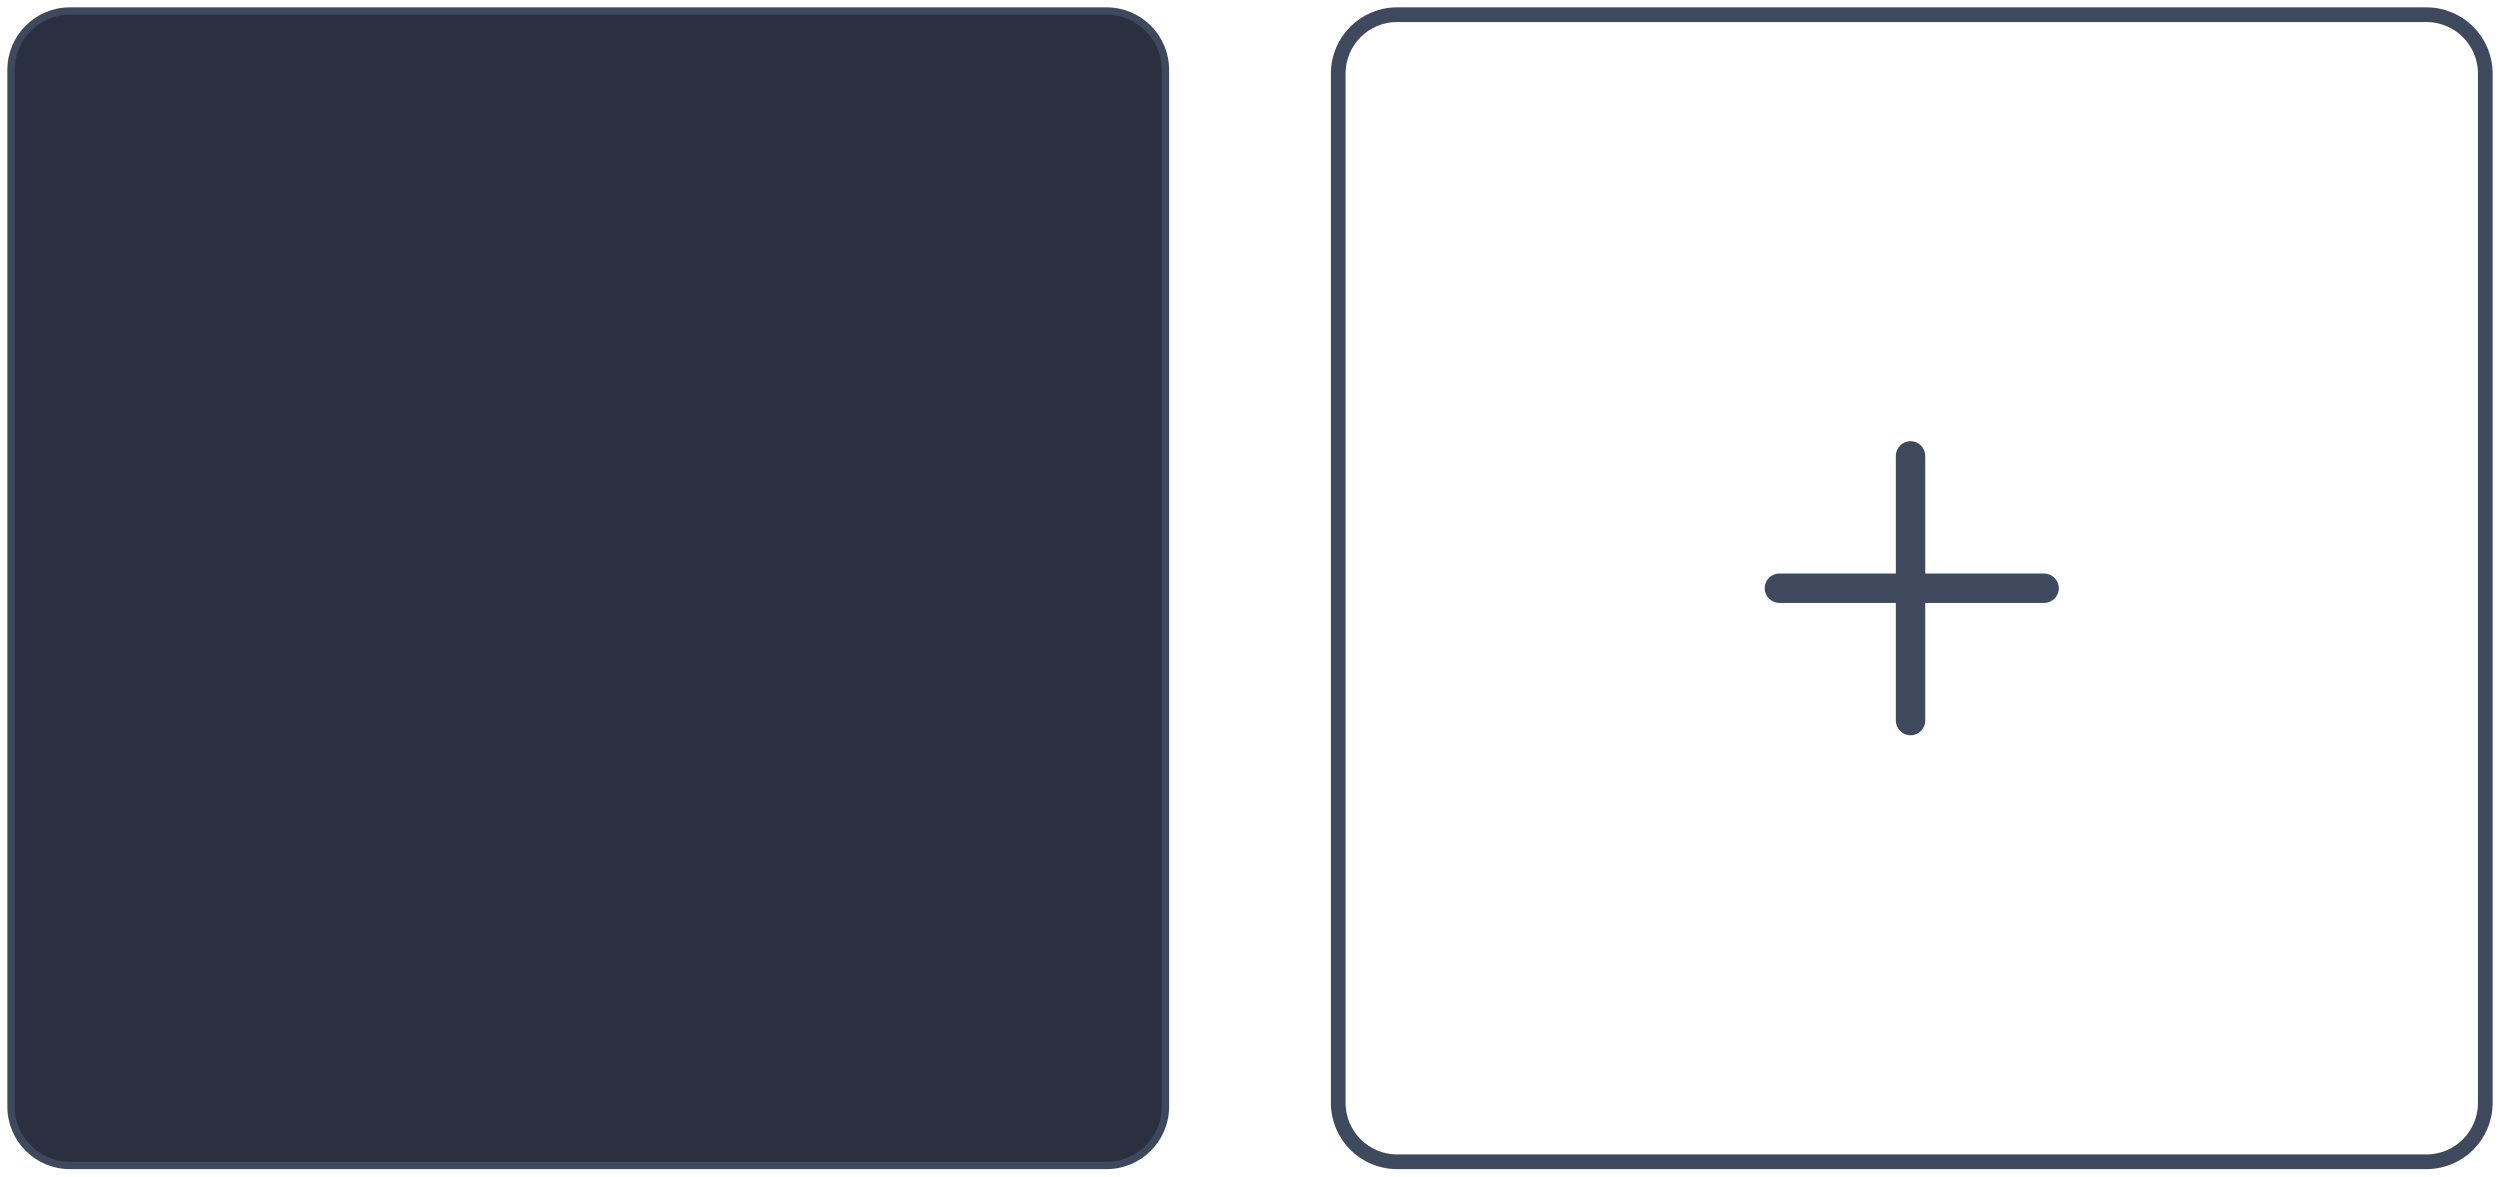
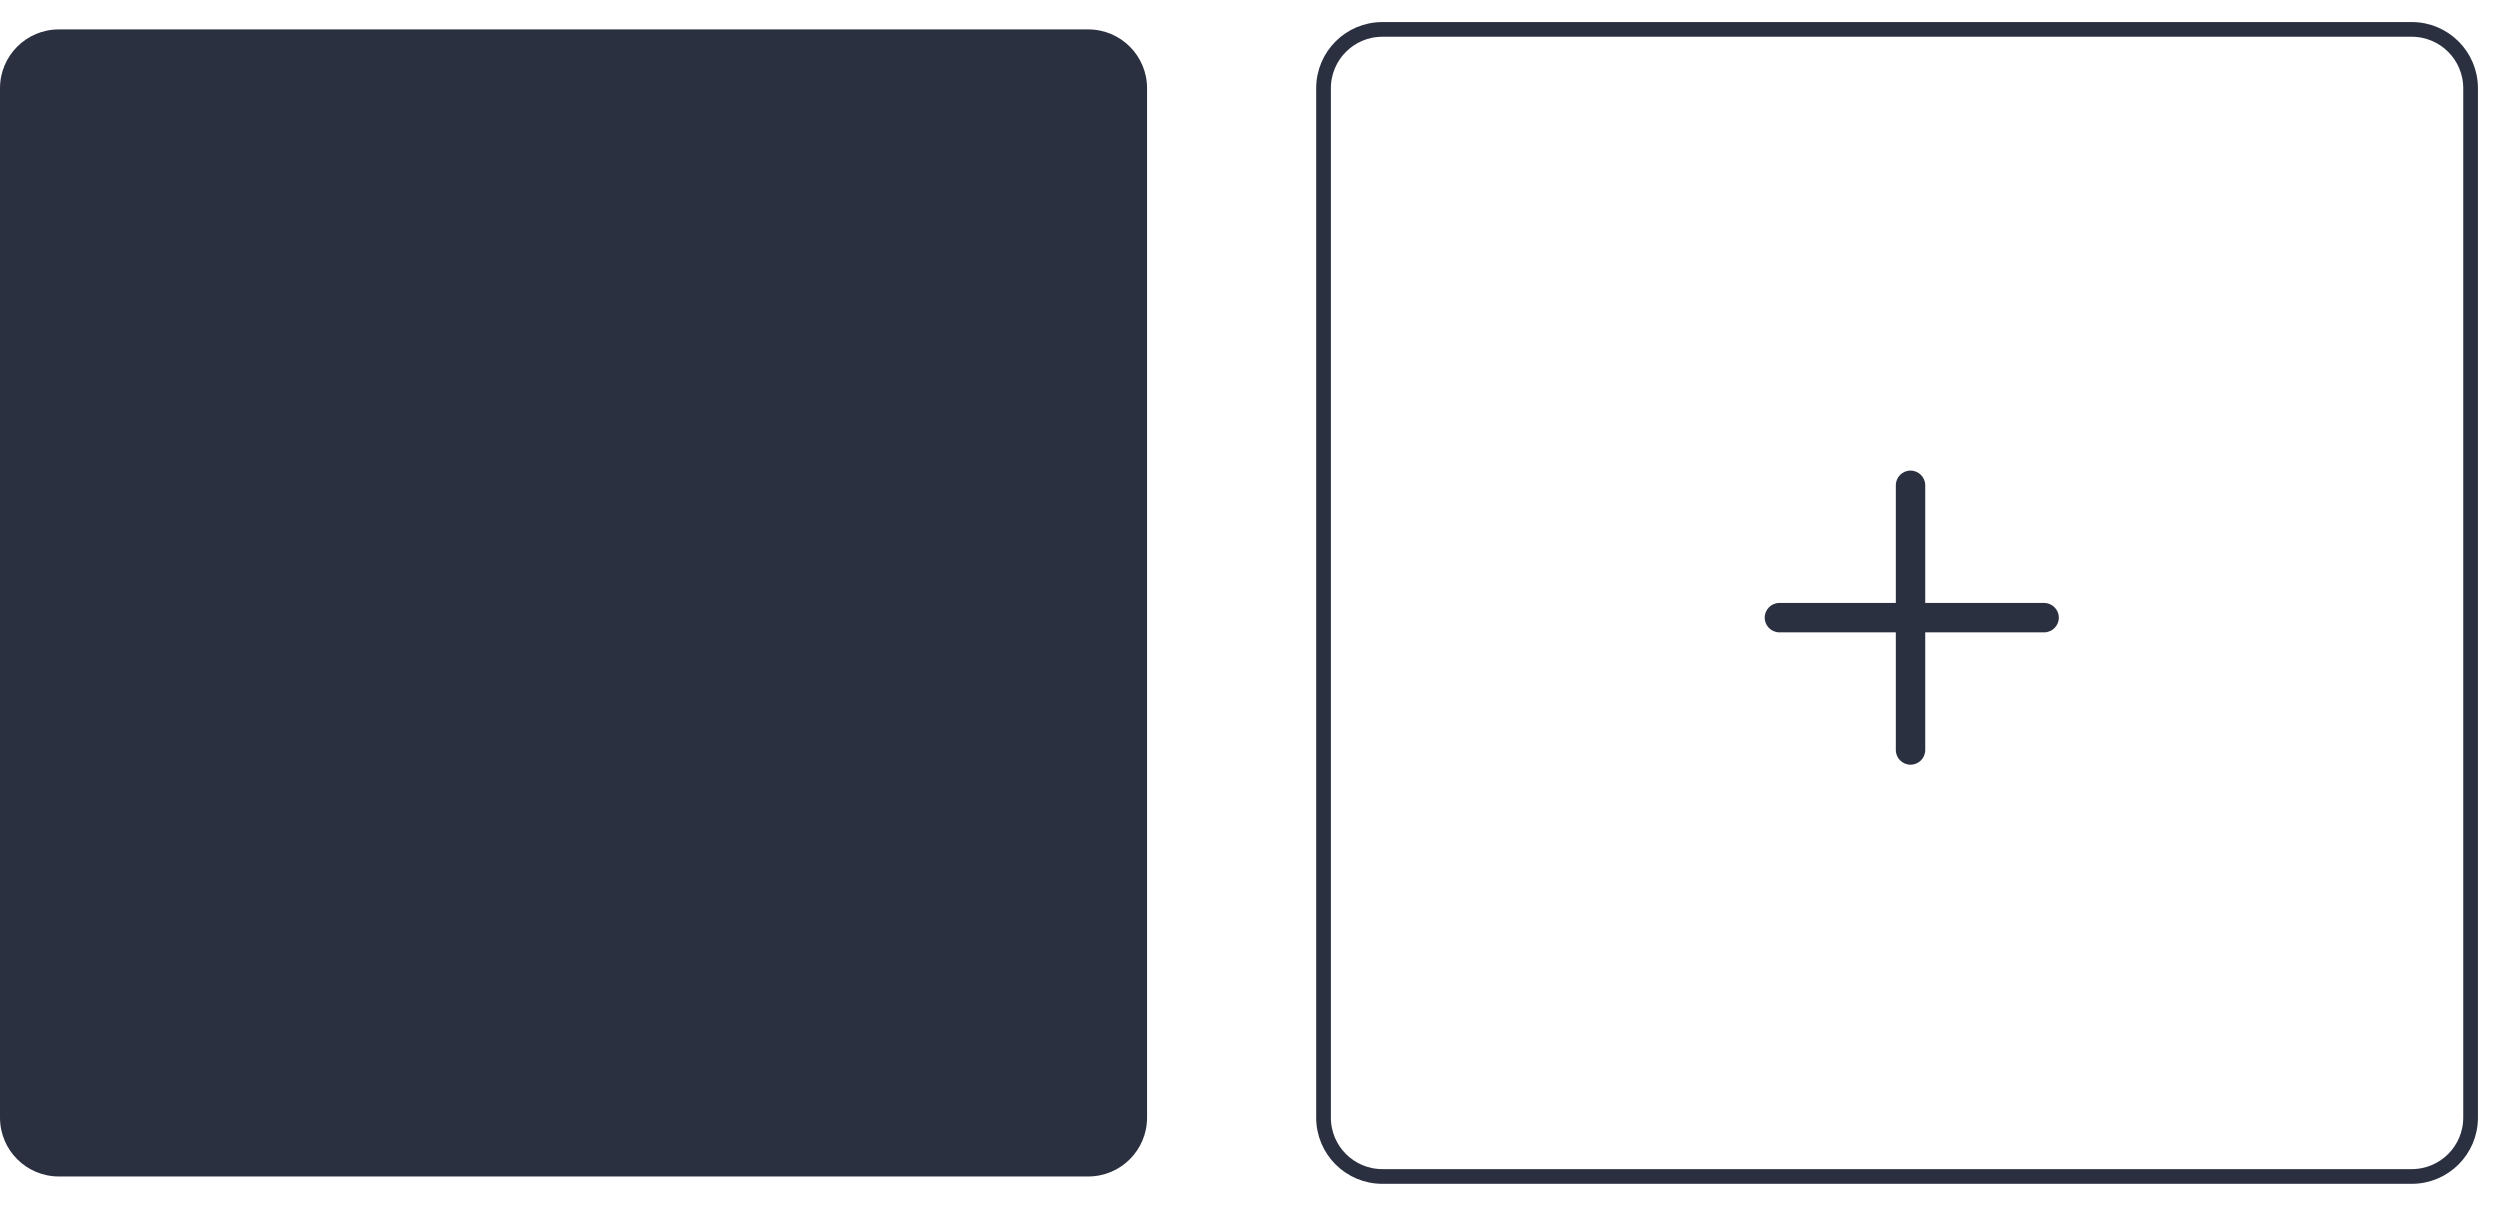
- <svg xmlns="http://www.w3.org/2000/svg" width="170px" height="80px" viewBox="0 0 170 80" version="1.1">
+ <svg xmlns="http://www.w3.org/2000/svg" width="85px" height="41px" viewBox="0 0 85 41" version="1.1">
  <g id="Design" stroke="none" stroke-width="1" fill="none" fill-rule="evenodd">
-     <g id="03-新增混排模块版式" transform="translate(-720, -753)" fill-rule="nonzero">
-       <g id="搜索输入框-copy-45" transform="translate(721, 754)">
-         <rect stroke="#3E495E" stroke-width="0.5" fill="#2A3040" x="-0.25" y="-0.25" width="78.5" height="78.5" rx="4" />
-         <rect id="搜索输入框-copy-46" stroke="#3E495E" stroke-width="1" x="90" y="0" width="78" height="78" rx="4" />
-         <path d="M129.917,38 L138,38 C138.552,38 139,38.448 139,39 C139,39.552 138.552,40 138,40 L129.917,40 L129.917,48 C129.917,48.552 129.469,49 128.917,49 C128.364,49 127.917,48.552 127.917,48 L127.917,40 L120,40 C119.448,40 119,39.552 119,39 C119,38.448 119.448,38 120,38 L127.917,38 L127.917,30 C127.917,29.448 128.364,29 128.917,29 C129.469,29 129.917,29.448 129.917,30 L129.917,38 Z" id="新建icon-copy" fill="#3E495E" />
+     <g id="03-新增混排模块" transform="translate(-1021, -496)" fill-rule="nonzero">
+       <g id="sn" transform="translate(1021, 497)">
+         <rect id="搜索输入框-copy-45" fill="#2A3040" x="0" y="0" width="39" height="39" rx="2" />
+         <rect id="搜索输入框-copy-46" stroke="#2A3040" stroke-width="0.5" x="45" y="0" width="39" height="39" rx="2" />
+         <path d="M65.458,19.5 L69.5,19.5 C69.776,19.5 70,19.724 70,20 C70,20.276 69.776,20.5 69.5,20.5 L65.458,20.5 L65.458,24.5 C65.458,24.776 65.234,25 64.958,25 C64.682,25 64.458,24.776 64.458,24.5 L64.458,20.5 L60.5,20.5 C60.224,20.5 60,20.276 60,20 C60,19.724 60.224,19.5 60.5,19.5 L64.458,19.5 L64.458,15.5 C64.458,15.224 64.682,15 64.958,15 C65.234,15 65.458,15.224 65.458,15.5 L65.458,19.5 Z" id="Path" fill="#2A3040" />
      </g>
    </g>
  </g>
</svg>
